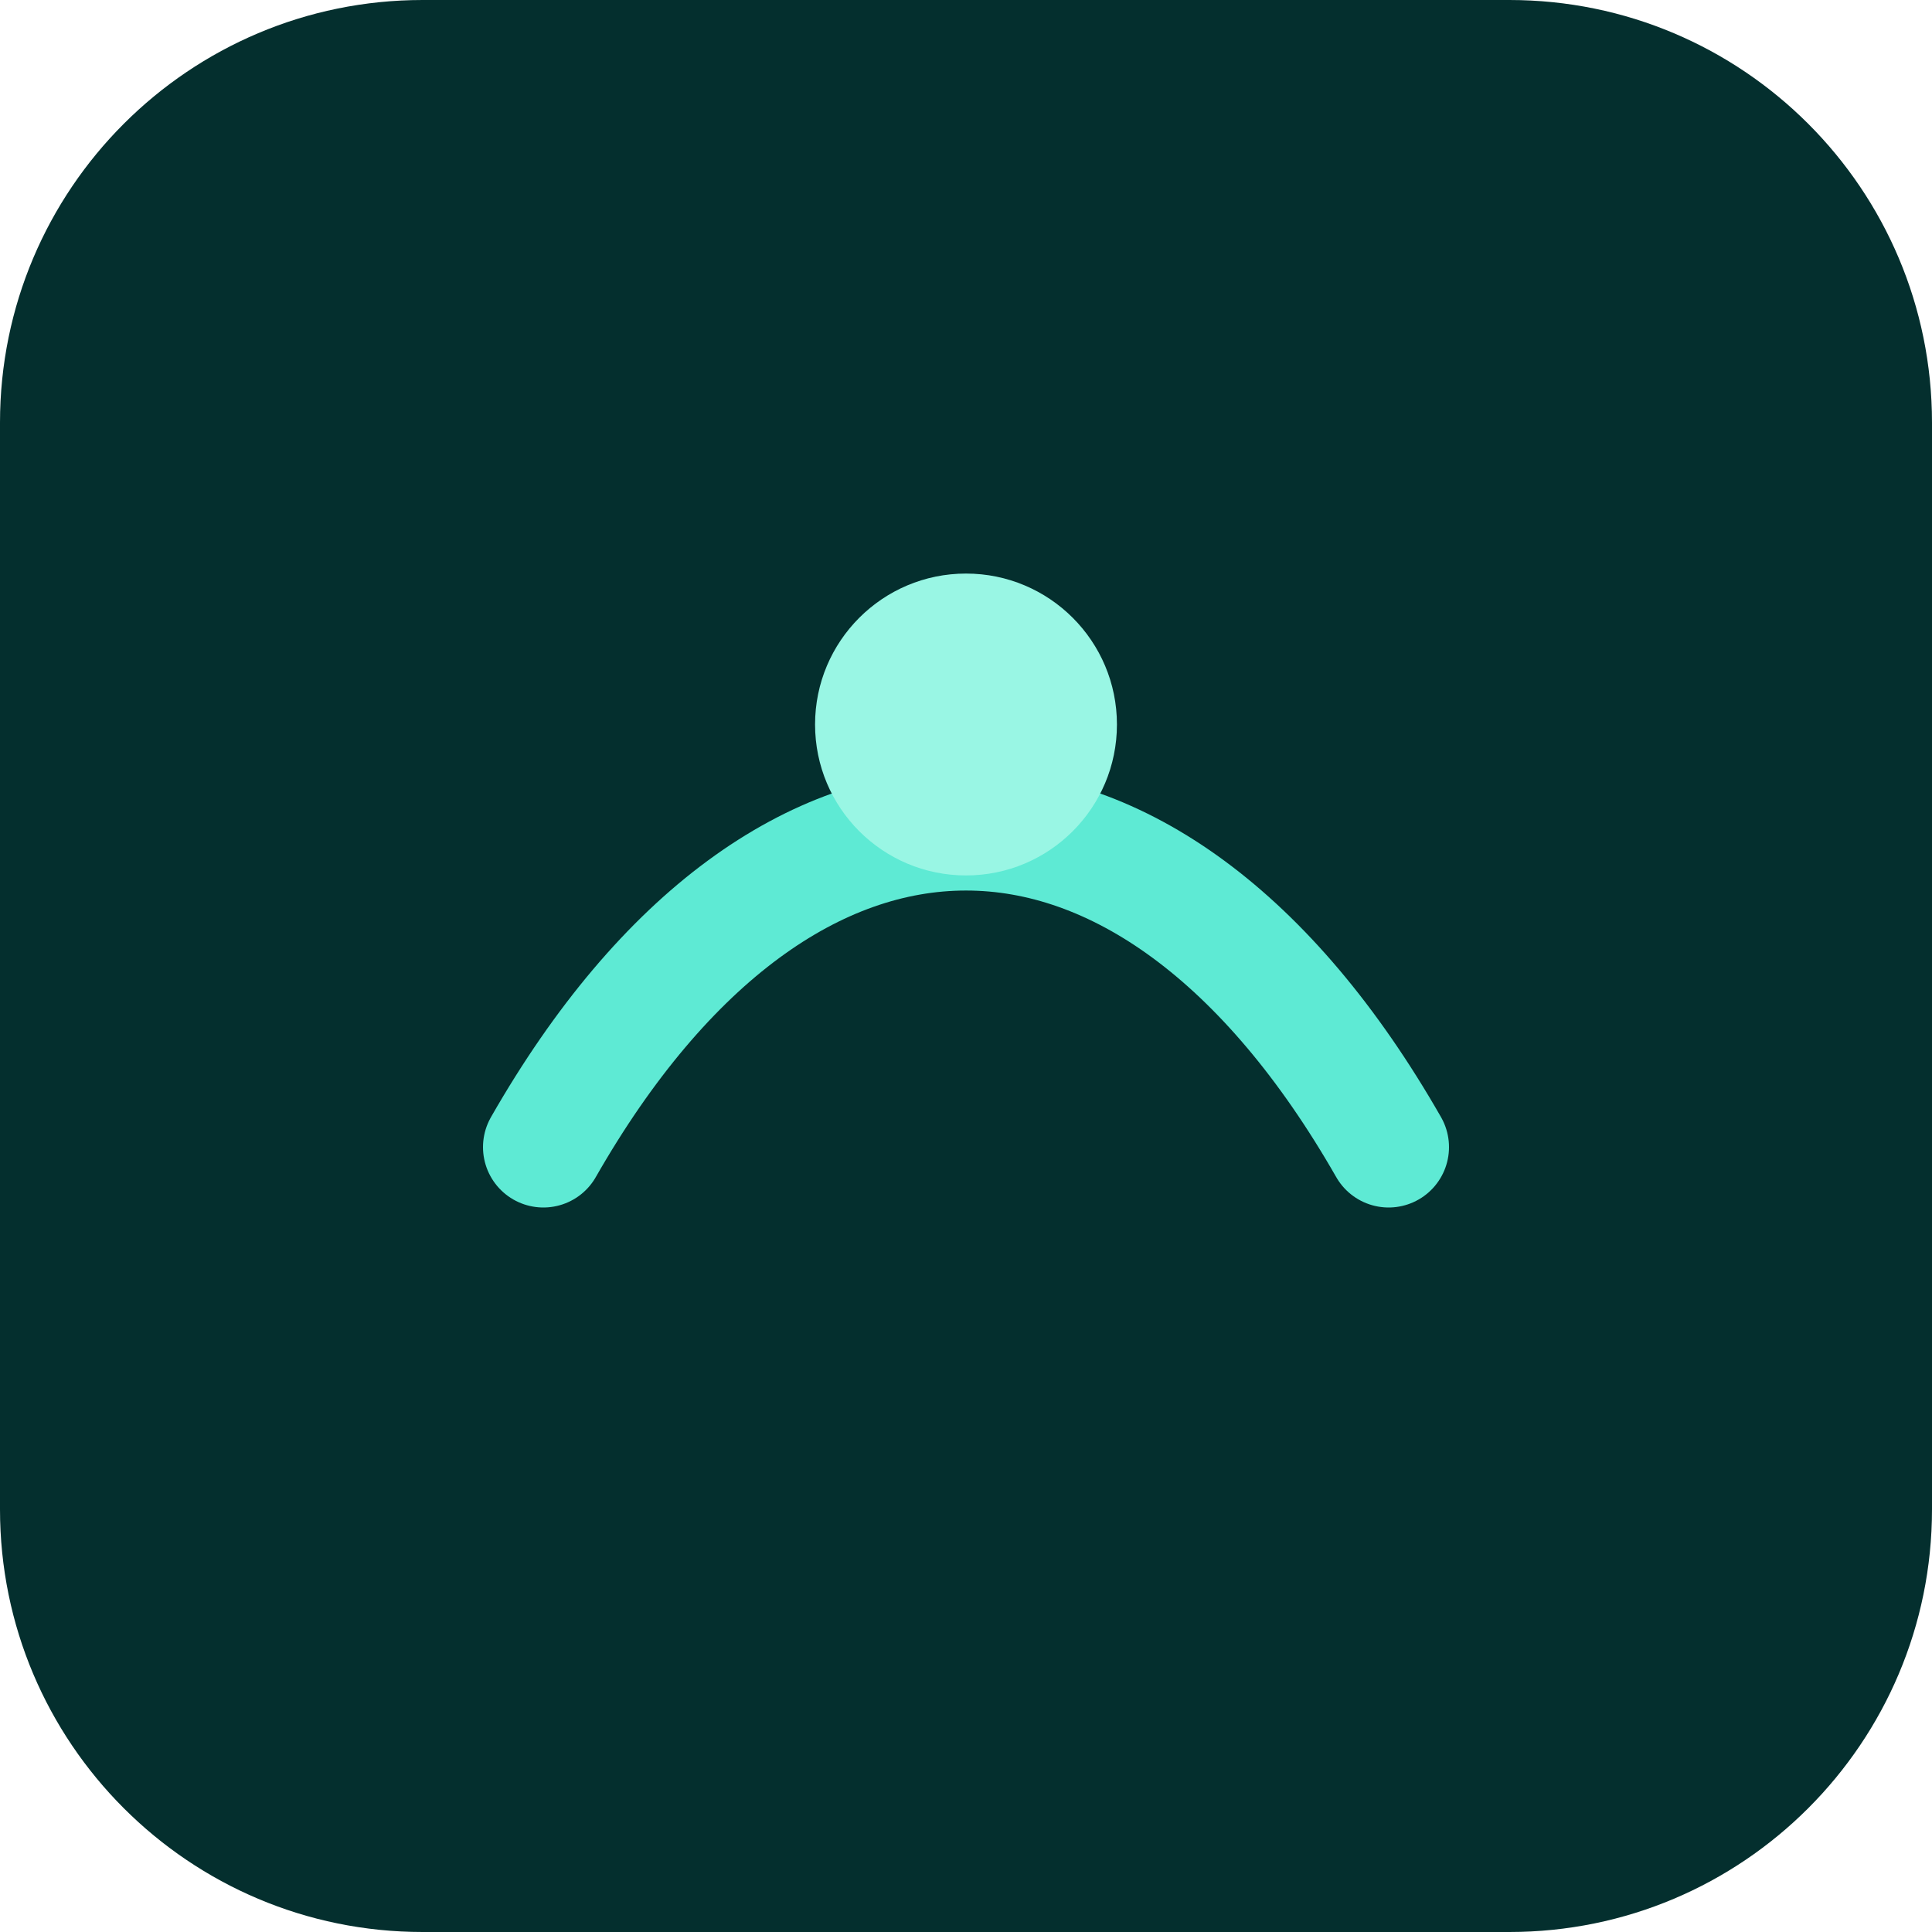
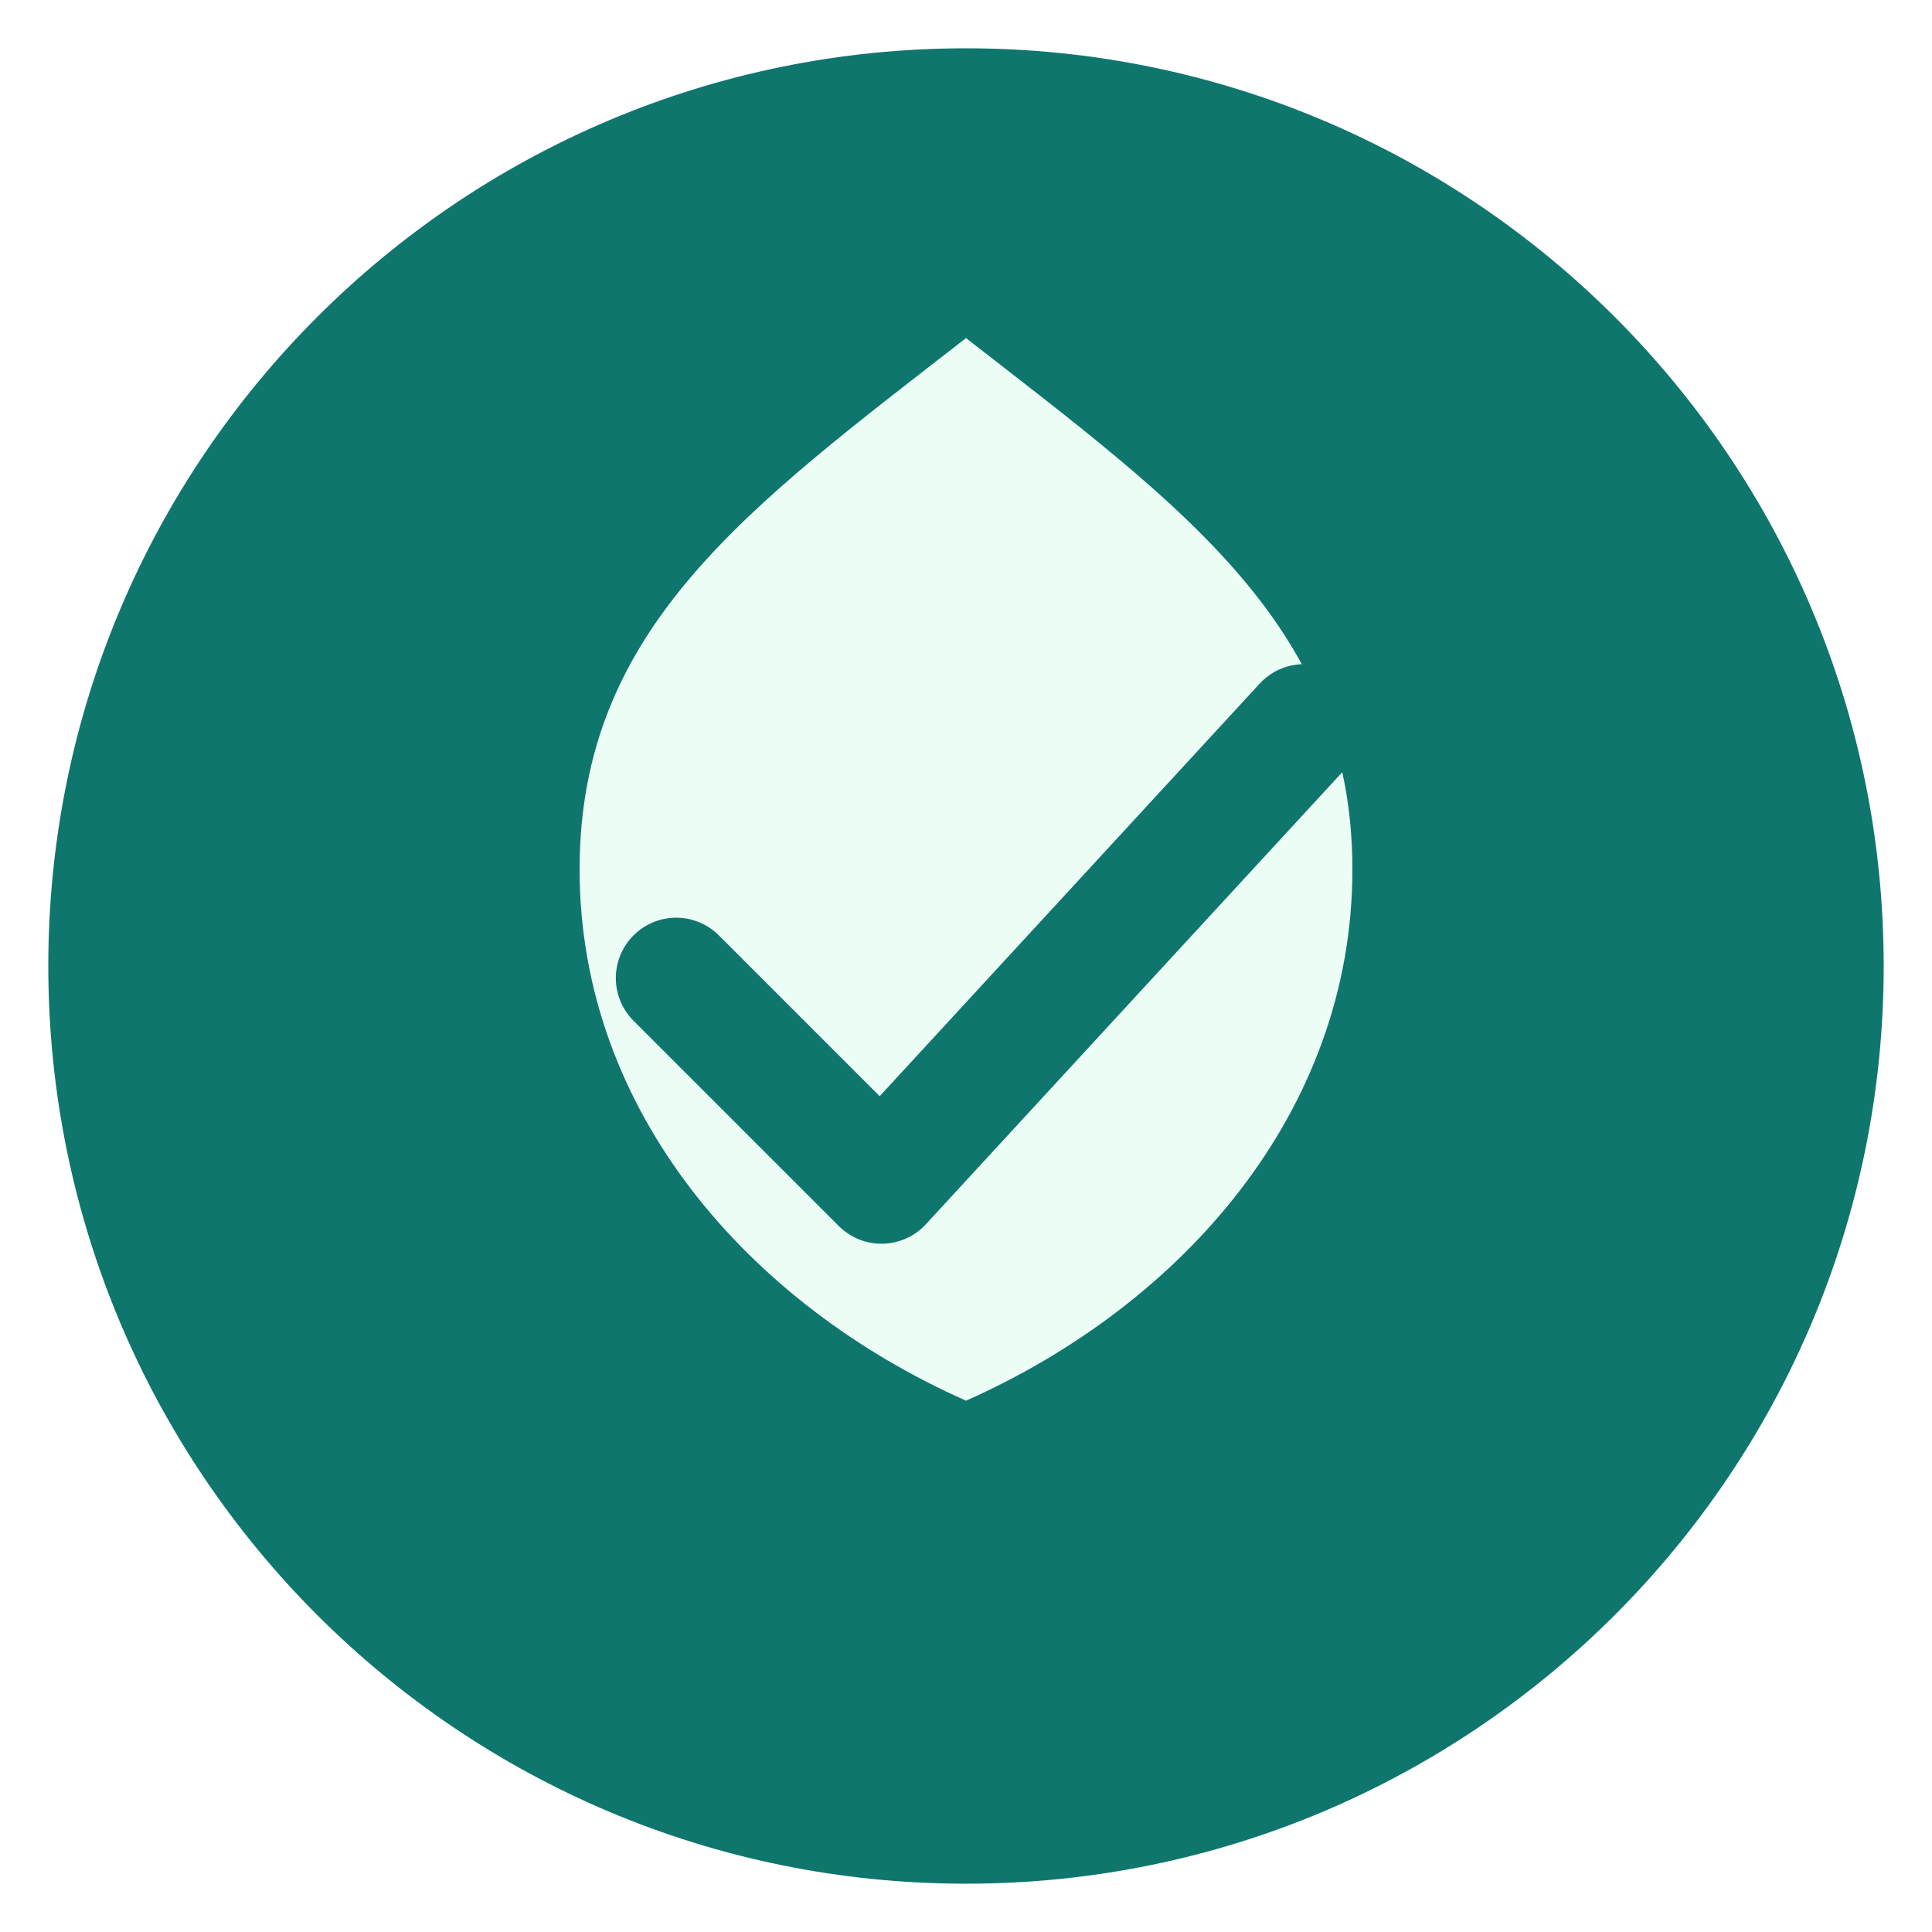
- <svg xmlns="http://www.w3.org/2000/svg" viewBox="0 0 64 64">
-   <rect width="64" height="64" rx="14" fill="#042f2e" />
-   <path d="M18 38c8-14 20-14 28 0" fill="none" stroke="#5eead4" stroke-width="4" stroke-linecap="round" />
-   <circle cx="32" cy="24" r="5" fill="#99f6e4" />
+ <svg xmlns="http://www.w3.org/2000/svg" viewBox="0 0 80 80">
+   <circle cx="40" cy="40" r="38" fill="#0f766e" />
+   <path d="M40 14c-9 7-16 12-16 22 0 10 7 18 16 22 9-4 16-12 16-22 0-10-7-15-16-22Z" fill="#ecfdf5" />
+   <path d="M28 40.5 36.5 49 54 30" fill="none" stroke="#0f766e" stroke-width="5" stroke-linecap="round" stroke-linejoin="round" />
</svg>
